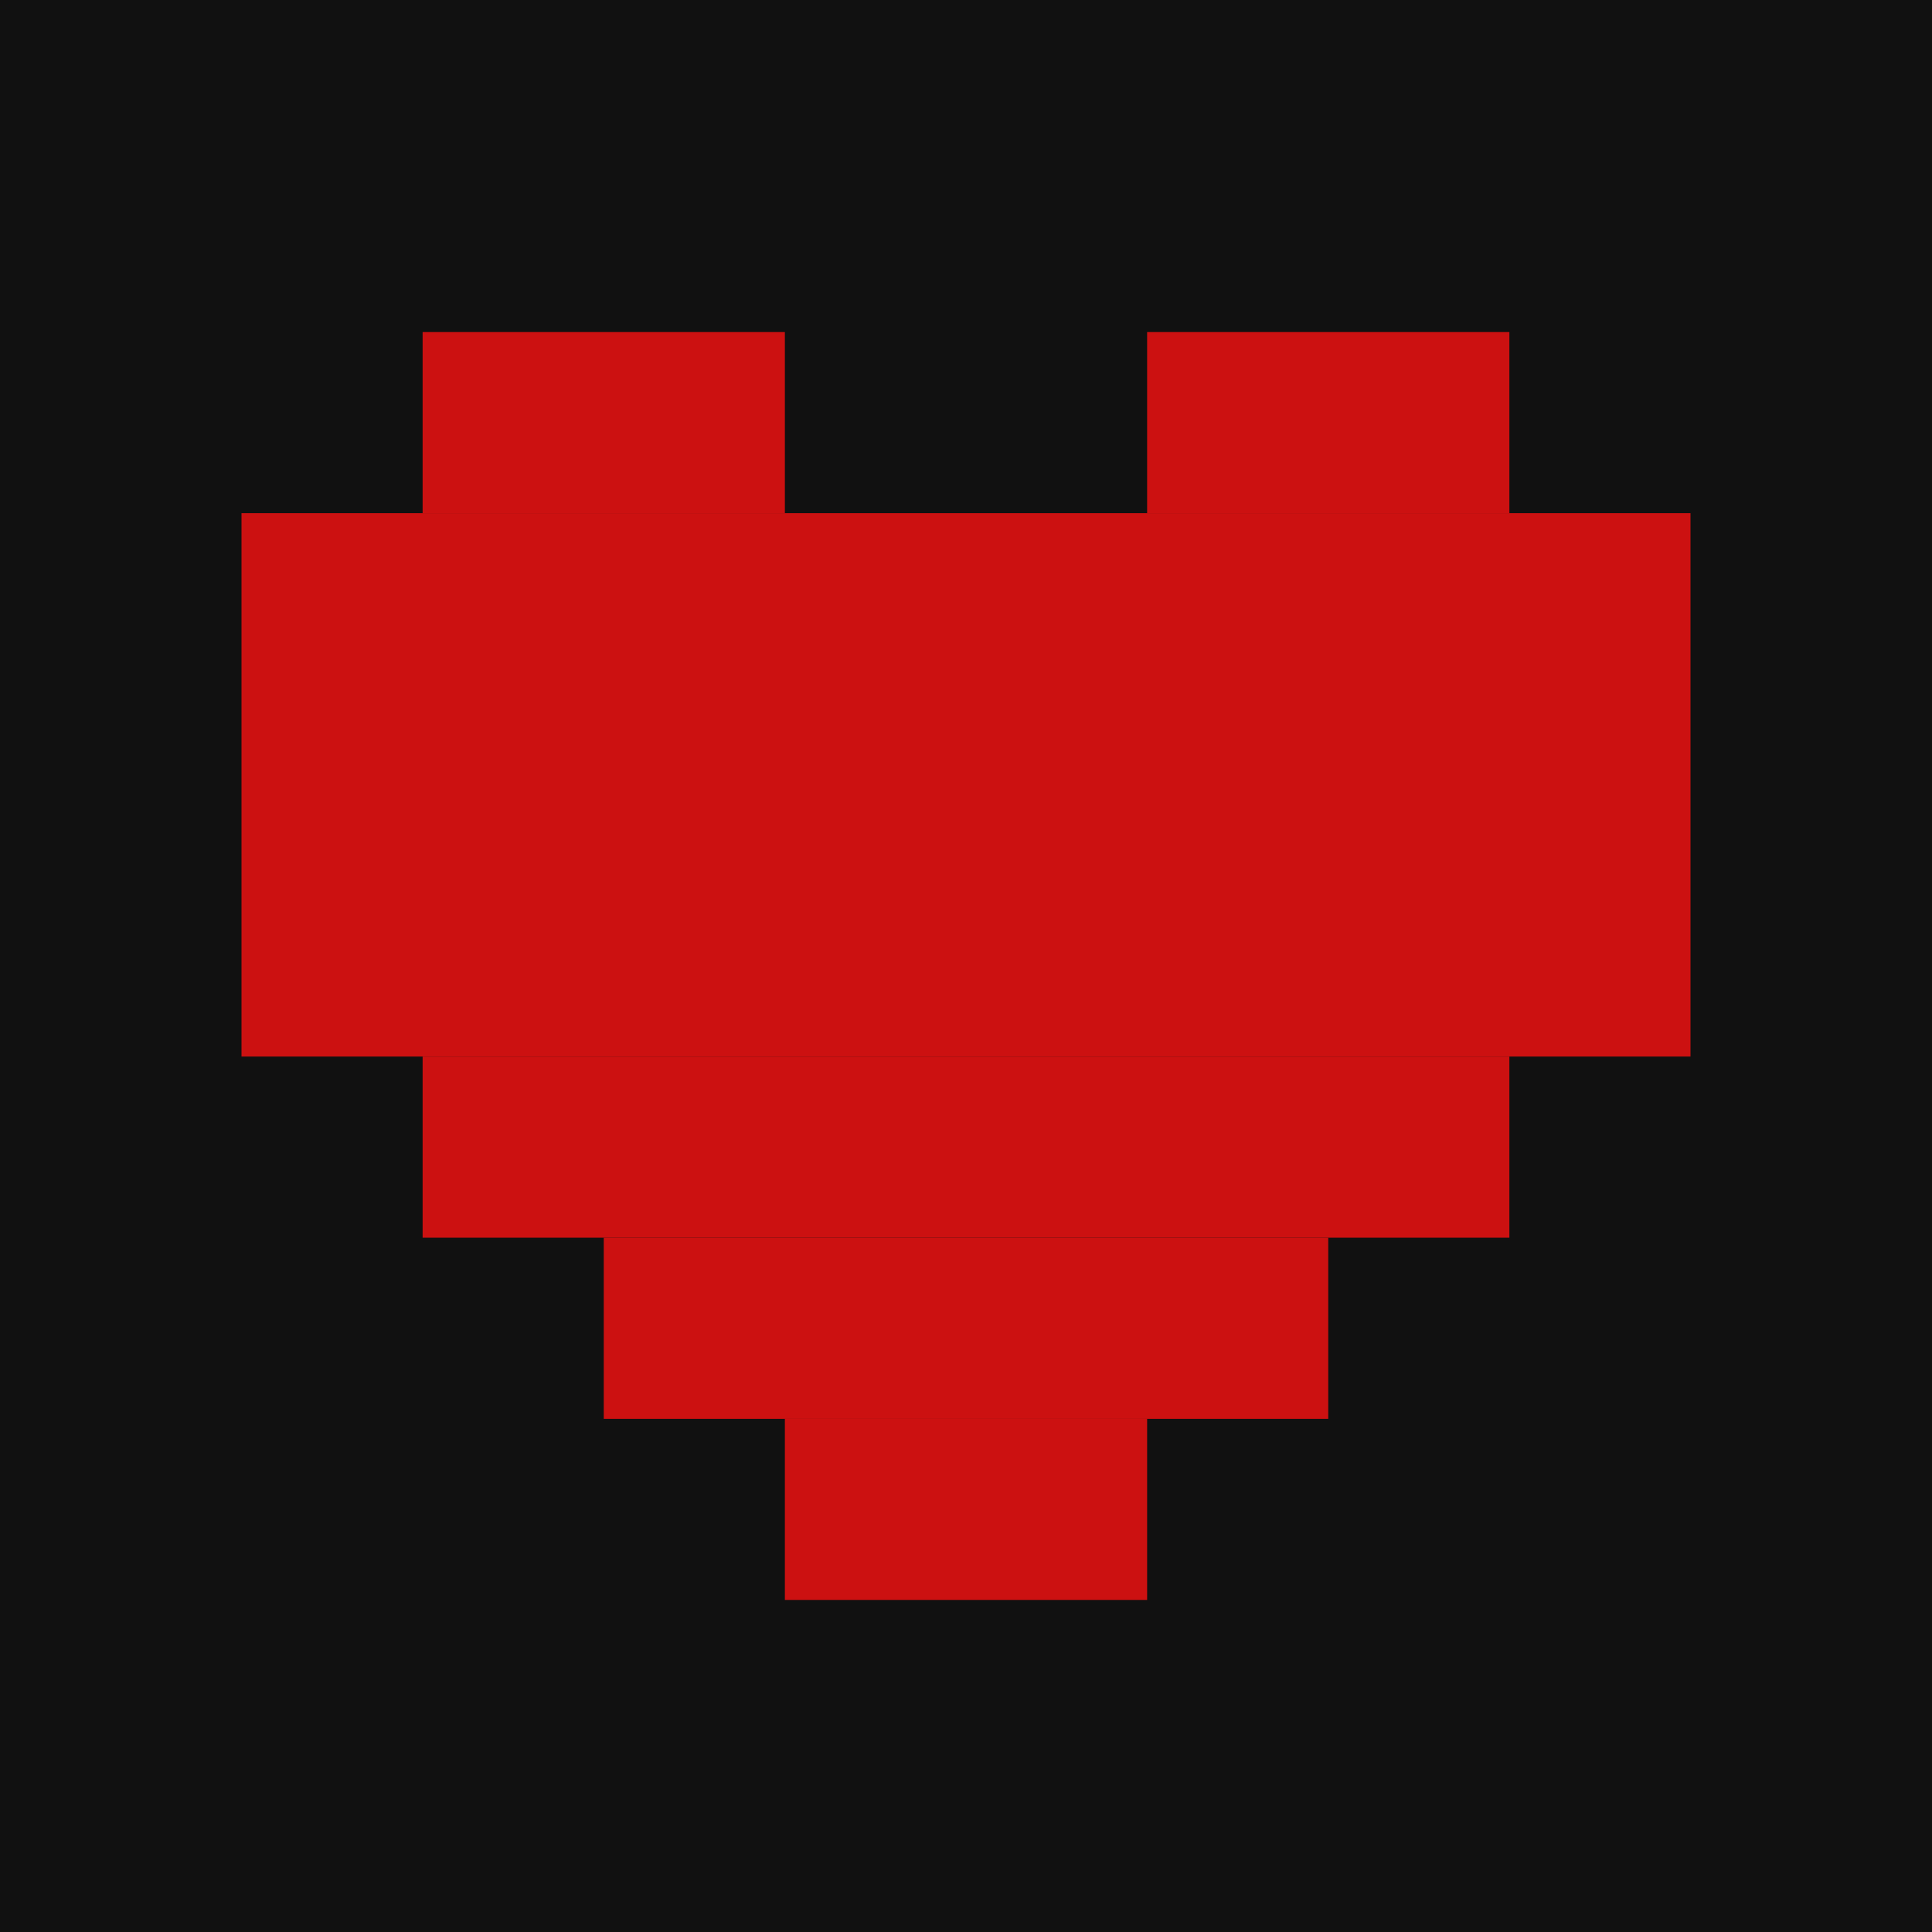
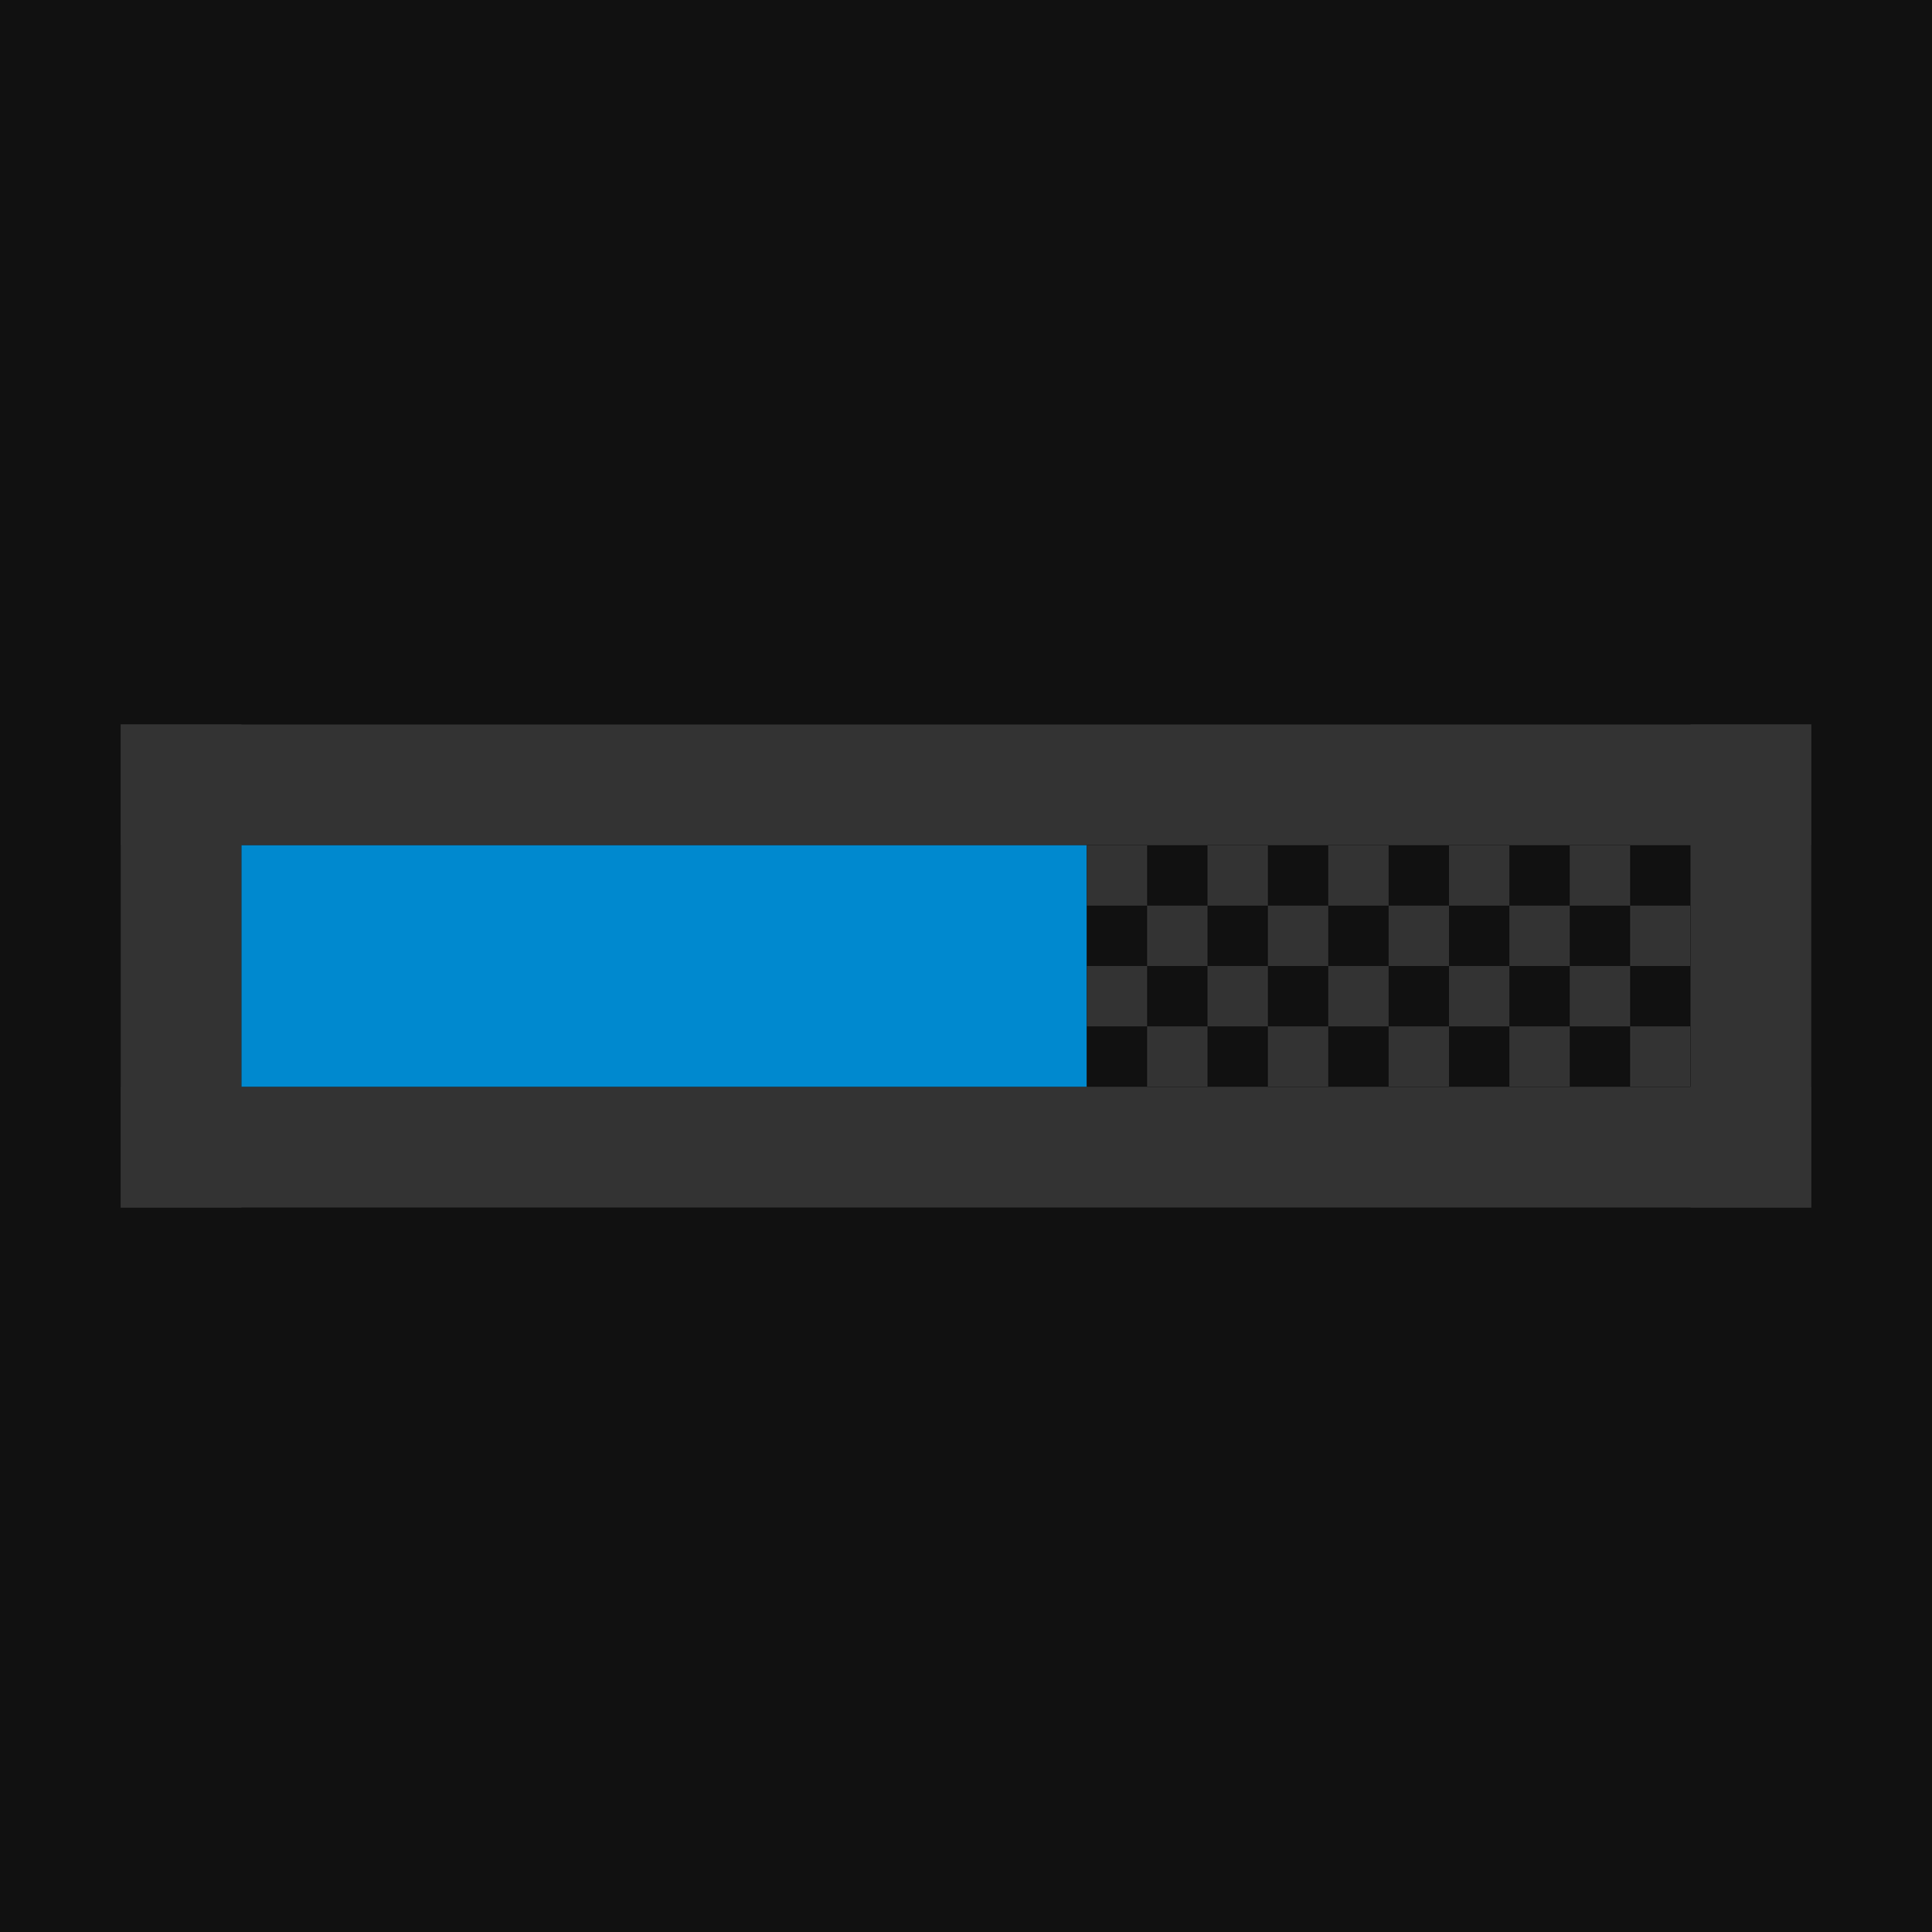
<svg xmlns="http://www.w3.org/2000/svg" viewBox="0 0 64 64" role="img" aria-label="LifeBar">
+   <defs>
+     <pattern id="dFade" width="4" height="4" patternUnits="userSpaceOnUse">
+       <rect width="4" height="4" fill="#111111" />
+       <rect width="2" height="2" fill="#333333" />
+       <rect x="2" y="2" width="2" height="2" fill="#333333" />
+     </pattern>
+   </defs>
  <rect x="0" y="0" width="64" height="64" fill="#111111" />
-   <rect x="14" y="11" width="12" height="6" fill="#cc1111" />
-   <rect x="38" y="11" width="12" height="6" fill="#cc1111" />
-   <rect x="8" y="17" width="48" height="18" fill="#cc1111" />
-   <rect x="14" y="35" width="36" height="6" fill="#cc1111" />
-   <rect x="20" y="41" width="24" height="6" fill="#cc1111" />
-   <rect x="26" y="47" width="12" height="6" fill="#cc1111" />
+   <rect x="4" y="24" width="56" height="4" fill="#333333" />
+   <rect x="4" y="36" width="56" height="4" fill="#333333" />
+   <rect x="4" y="24" width="4" height="16" fill="#333333" />
+   <rect x="56" y="24" width="4" height="16" fill="#333333" />
+   <rect x="8" y="28" width="28" height="8" fill="#0089cf" />
+   <rect x="36" y="28" width="20" height="8" fill="url(#dFade)" />
</svg>
